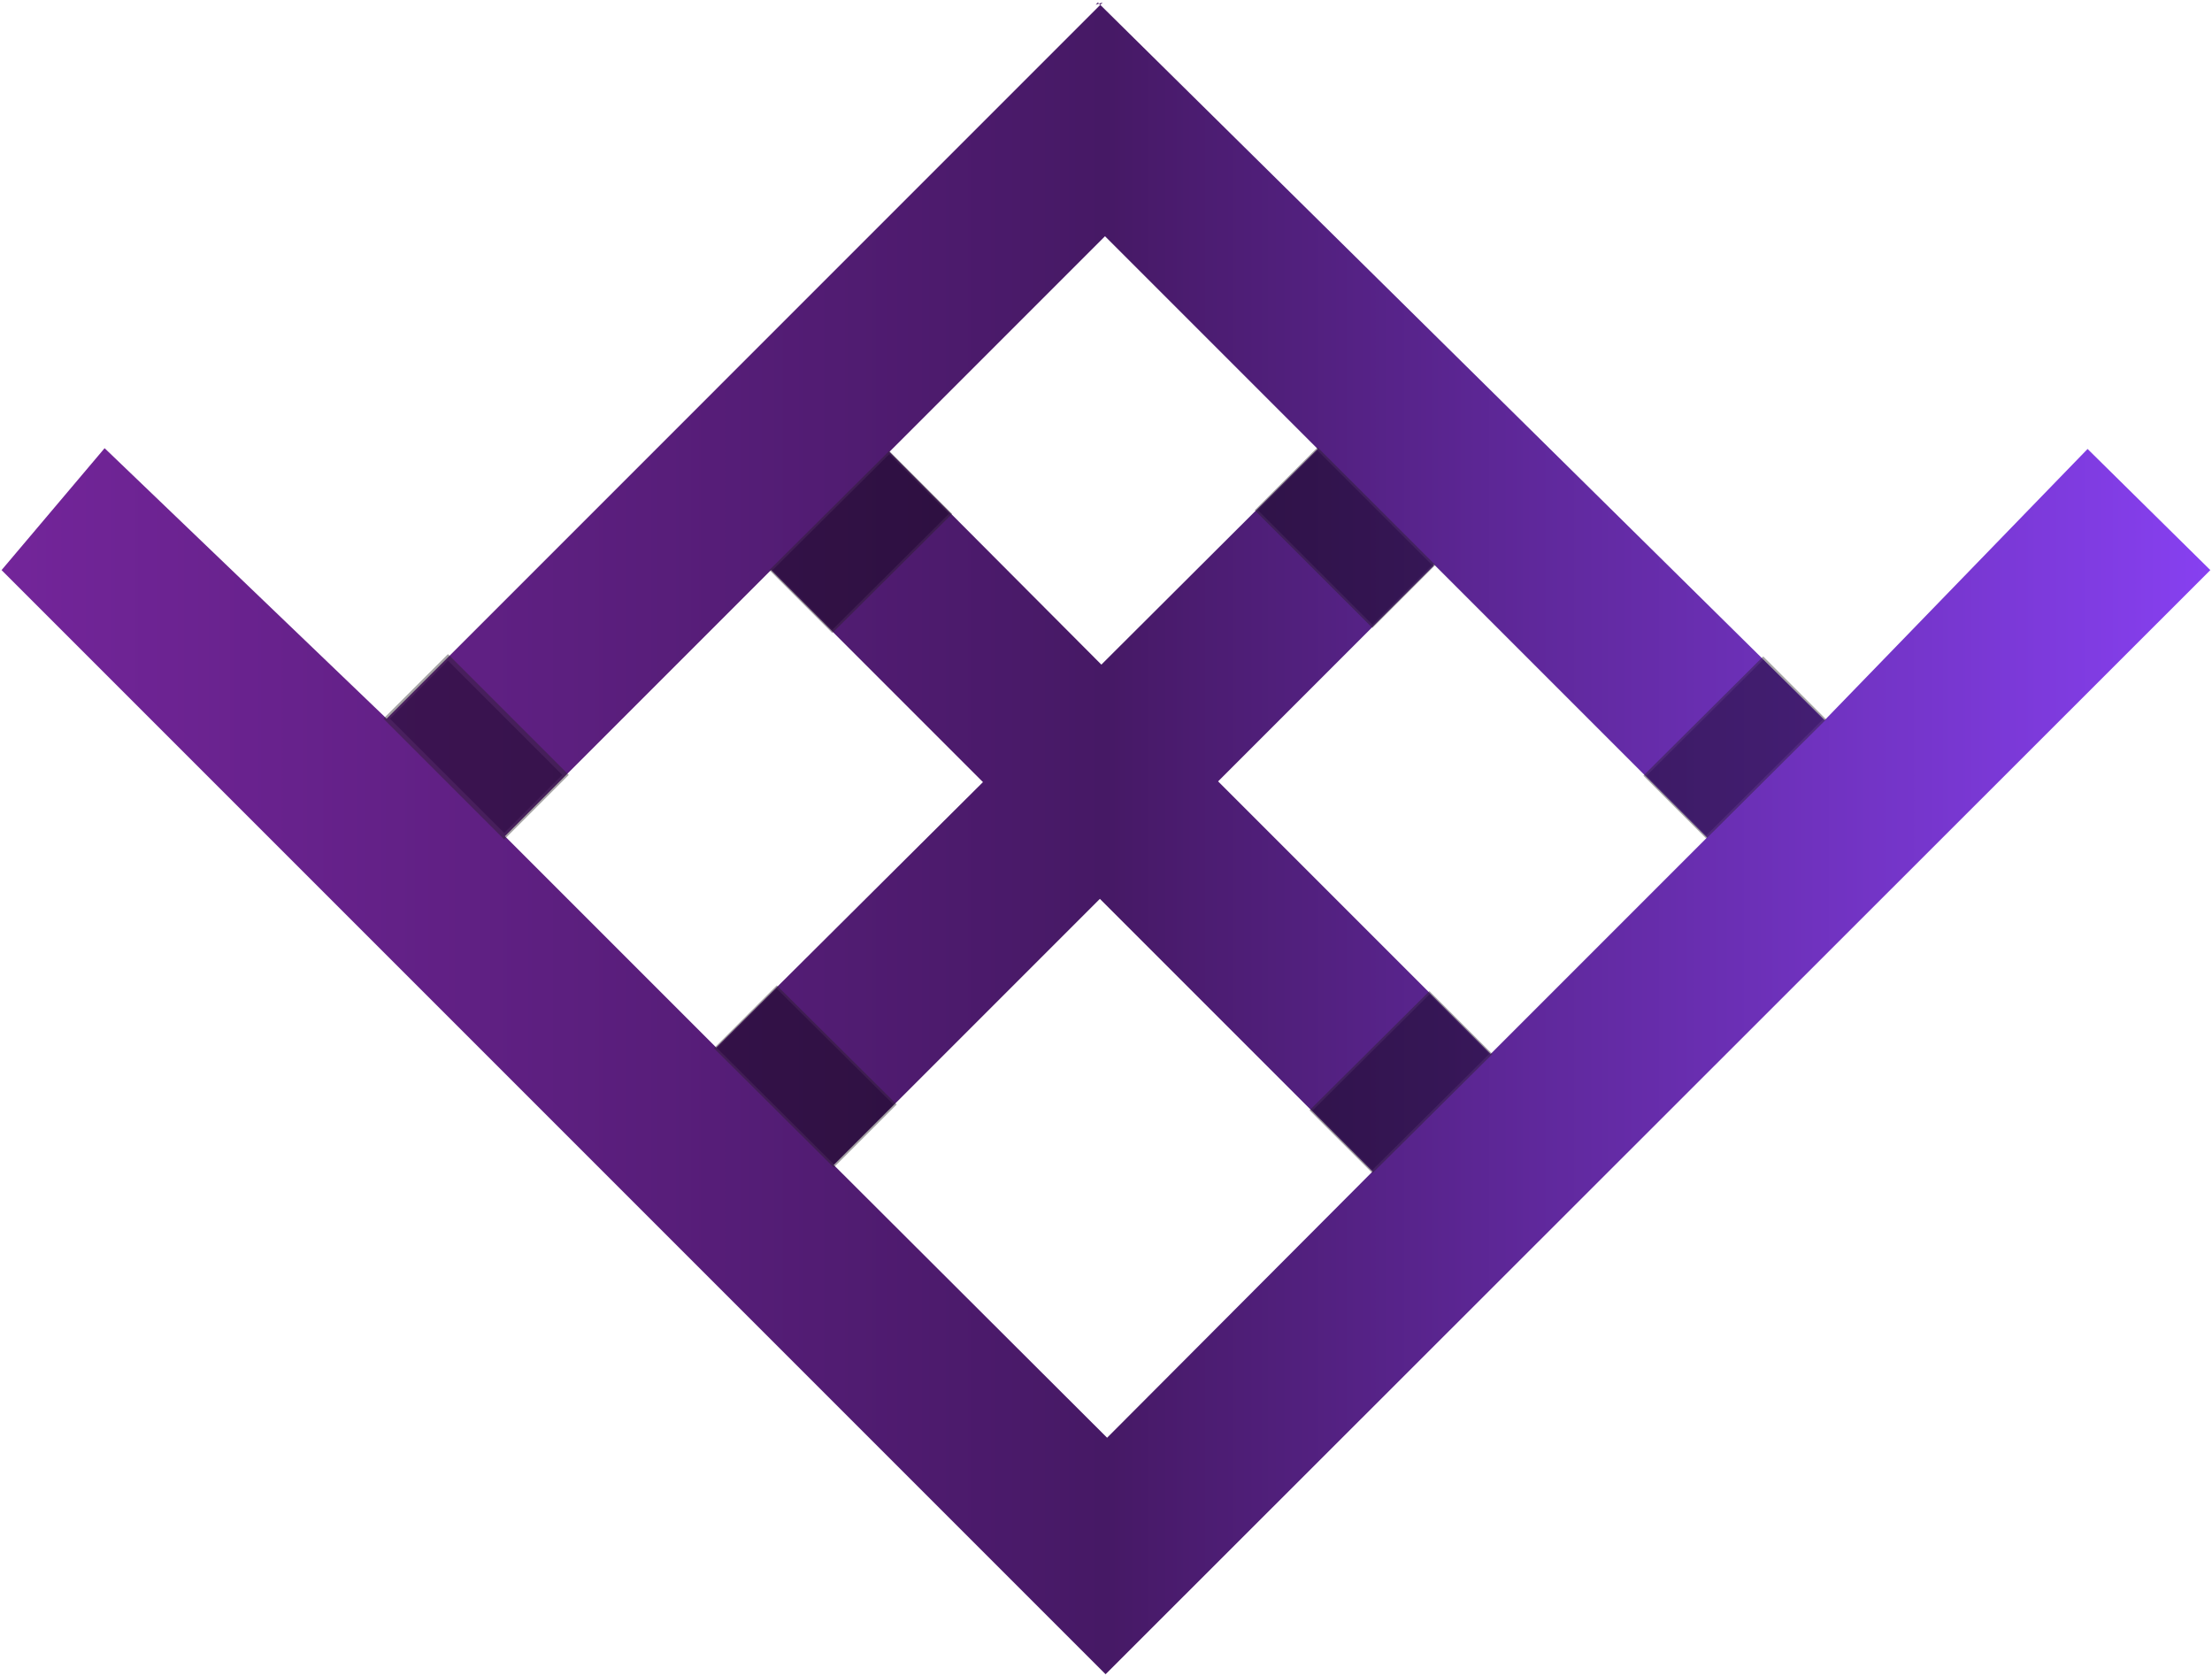
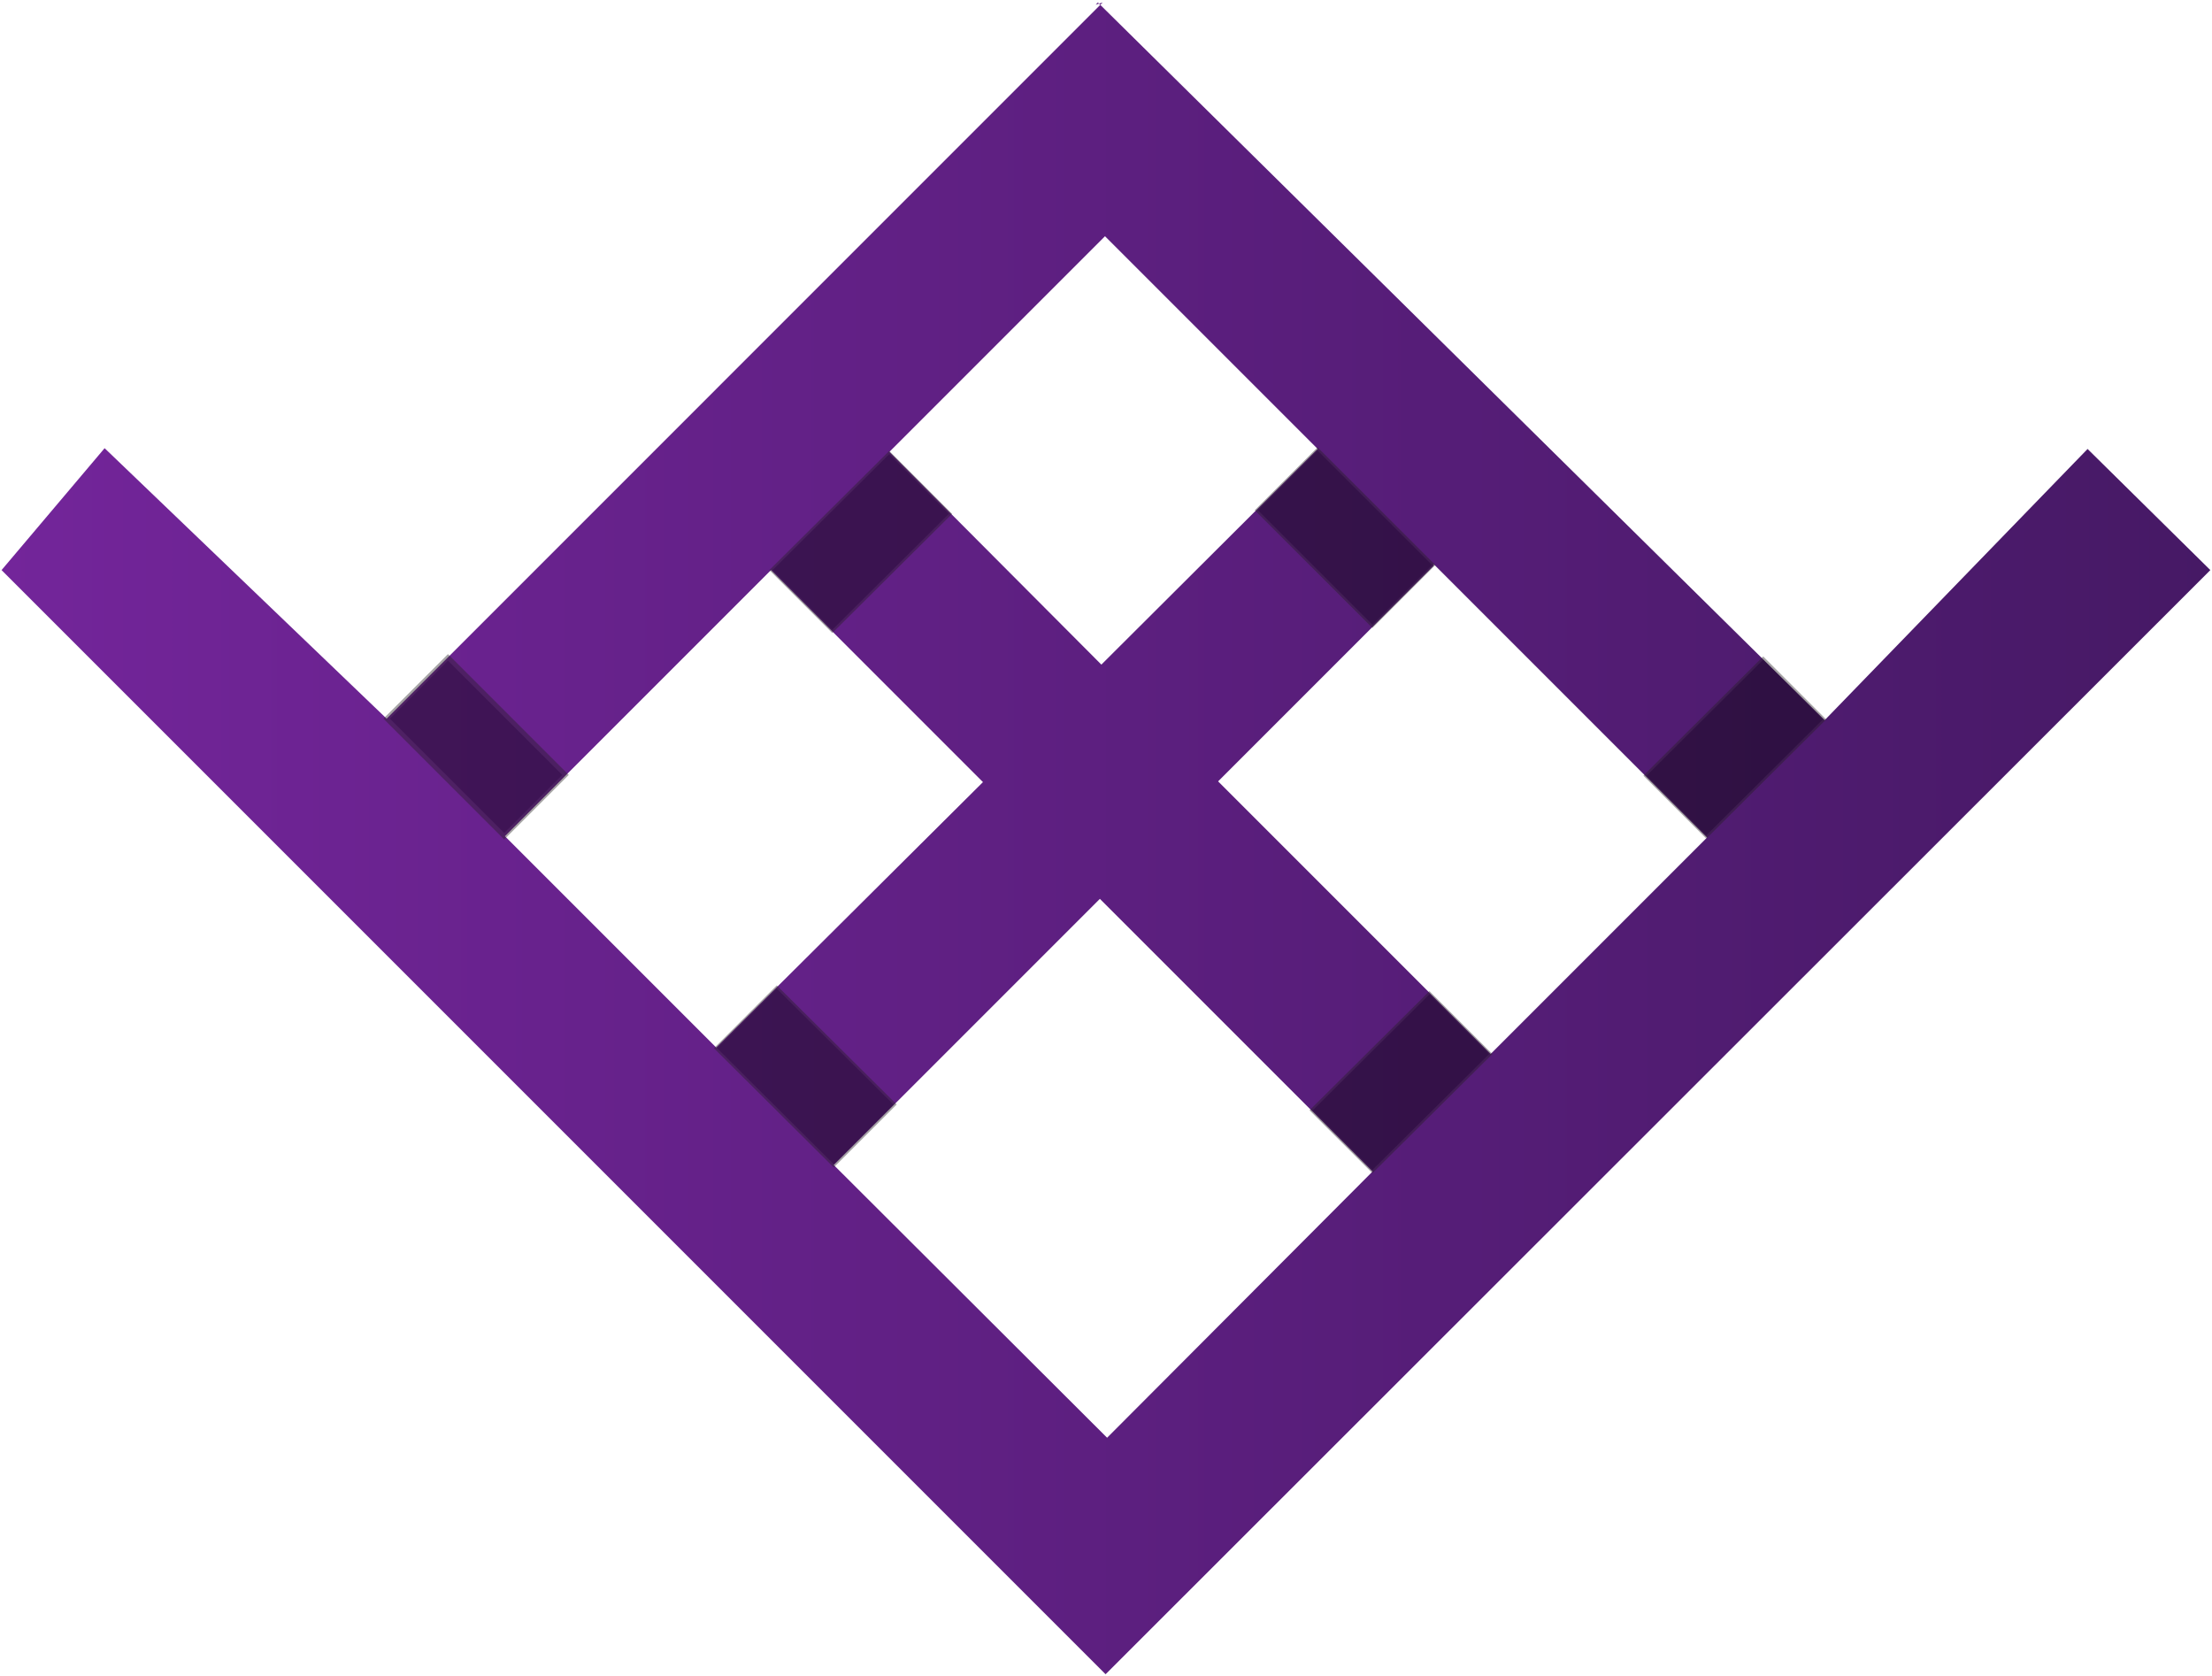
<svg xmlns="http://www.w3.org/2000/svg" id="Layer_2" data-name="Layer 2" viewBox="0 0 240.63 182.29">
  <defs>
    <style>
      .cls-1 {
        fill: none;
      }
      .cls-1, .cls-2, .cls-3 {
        stroke: #231f20;
        stroke-miterlimit: 10;
      }
      .cls-1, .cls-3 {
        stroke-width: .25px;
      }
      .cls-2 {
        stroke-width: .5px;
      }
      .cls-2, .cls-3 {
        isolation: isolate;
        opacity: .4;
      }
    </style>
    <linearGradient id="movingGradient" x1="0%" y1="0%" x2="100%" y2="0%" gradientUnits="userSpaceOnUse">
-       <stop offset="0%" stop-color="#73259a" />
-       <stop offset="50%" stop-color="#461965" />
-       <stop offset="100%" stop-color="#8740f1" />
-       <animate attributeName="x1" values="0%;100%" dur="6s" repeatCount="indefinite" />
-       <animate attributeName="x2" values="100%;200%" dur="6s" repeatCount="indefinite" />
+       <stop offset="0%" stop-color="#73259a">
+         <animate attributeName="stop-color" values="#73259a;#461965;#8740f1;#73259a" keyTimes="0;0.33;0.66;1" dur="6s" calcMode="linear" repeatCount="indefinite" />
+       </stop>
+       <stop offset="100%" stop-color="#461965">
+         <animate attributeName="stop-color" values="#461965;#8740f1;#73259a;#461965" keyTimes="0;0.33;0.66;1" dur="6s" calcMode="linear" repeatCount="indefinite" />
+       </stop>
    </linearGradient>
    <clipPath id="frameClip">
      <path d="M227.1,48.83l-28.6,29.5L119.43.27l-.24.24.76-.24L42.06,78.17l-30.68-29.42L.17,62.01l120.1,120.1,120.18-120.1-13.36-13.18h0ZM120.2,25.69l23.14,23.14-23.53,23.46-23.06-23.14,23.46-23.46h0ZM54.92,90.96l28.95-28.95,23.06,23.06-29.02,28.87-22.99-22.99h0ZM120.43,156.38l-29.73-29.66,28.95-28.95,29.66,29.66-28.87,28.95h0ZM162.17,114.65l-29.66-29.66,23.46-23.46v-.16l29.73,29.73-23.53,23.53h0Z" />
    </clipPath>
  </defs>
  <rect x="0" y="0" width="240.63" height="182.29" fill="url(#movingGradient)" clip-path="url(#frameClip)" />
  <g id="Layer_2-2" data-name="Layer 2">
    <g>
      <polygon class="cls-2" points="42.06 78.17 54.85 90.96 61.52 84.29 48.73 71.5 42.06 78.17" />
      <polygon class="cls-3" points="77.84 114.02 90.7 126.81 97.37 120.14 84.5 107.36 77.84 114.02" />
      <polygon class="cls-3" points="198.48 78.25 185.62 91.04 178.95 84.37 191.81 71.58 198.48 78.25" />
      <polygon class="cls-3" points="162.17 114.65 149.3 127.43 142.63 120.77 155.5 107.98 162.17 114.65" />
      <polygon class="cls-3" points="83.87 62.01 96.74 49.22 103.4 55.89 90.54 68.68 83.87 62.01" />
      <polygon class="cls-3" points="155.97 61.46 143.33 48.83 136.67 55.5 149.3 68.13 155.97 61.46" />
    </g>
  </g>
</svg>
